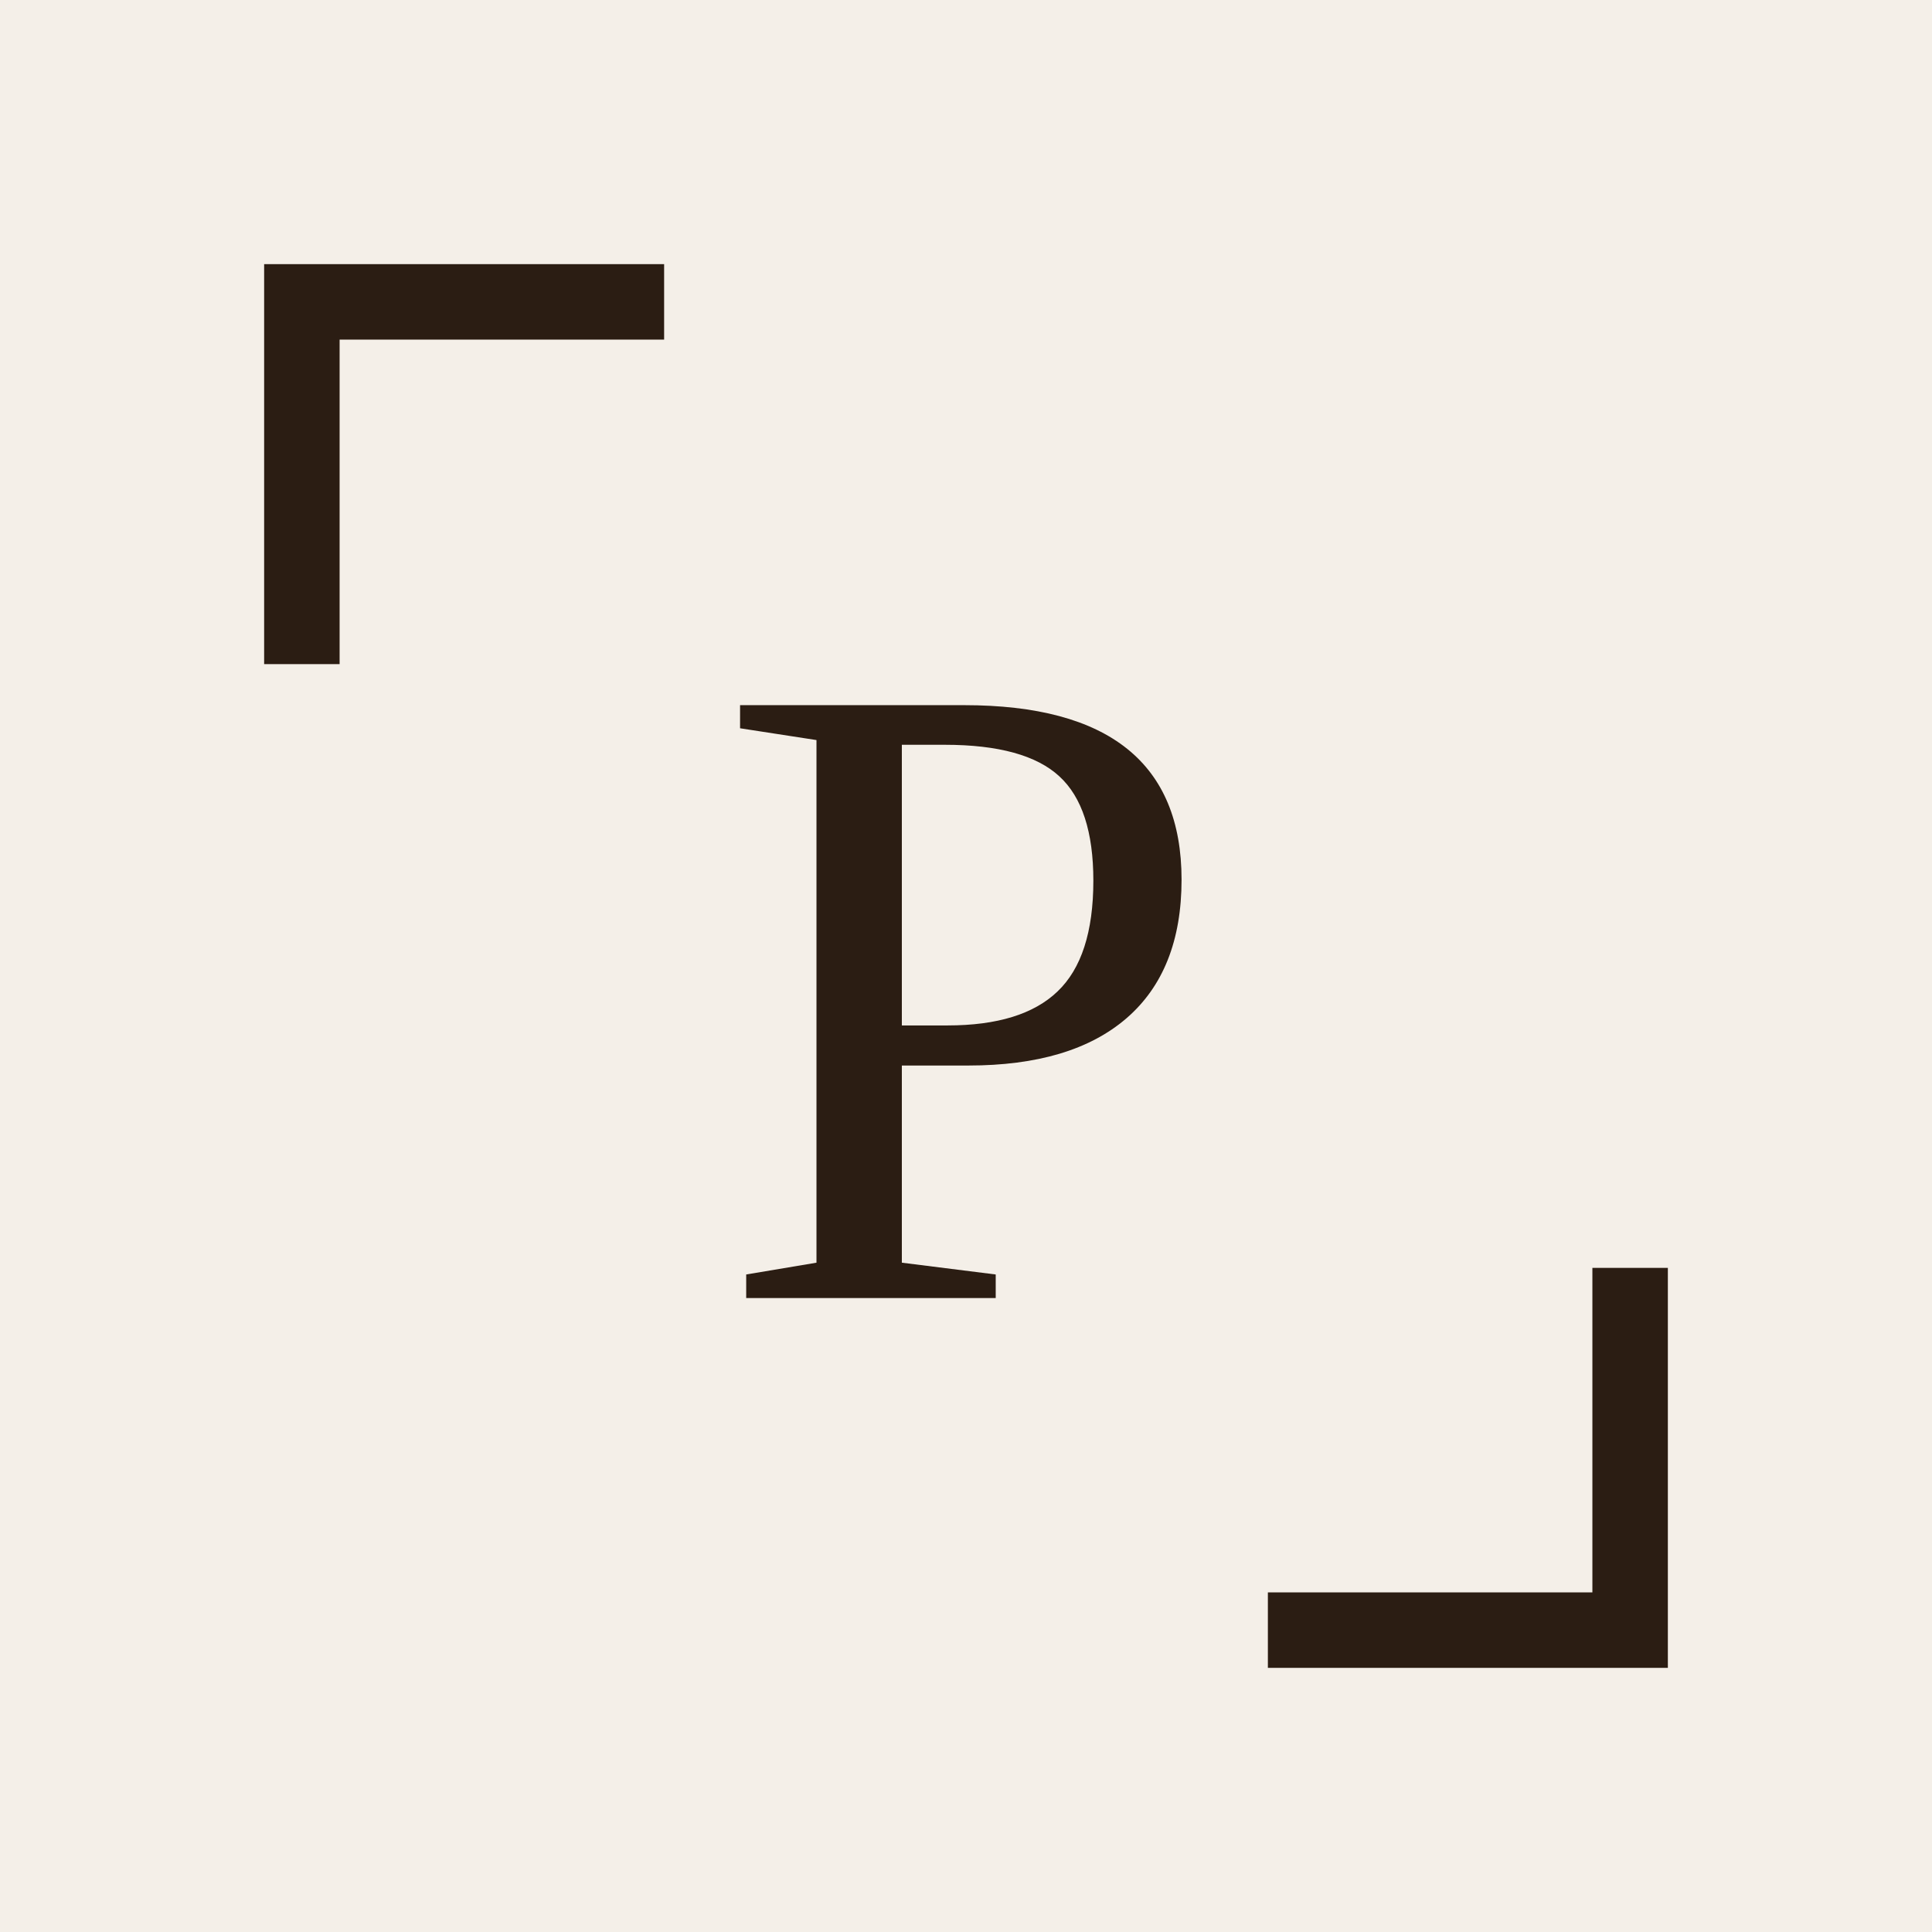
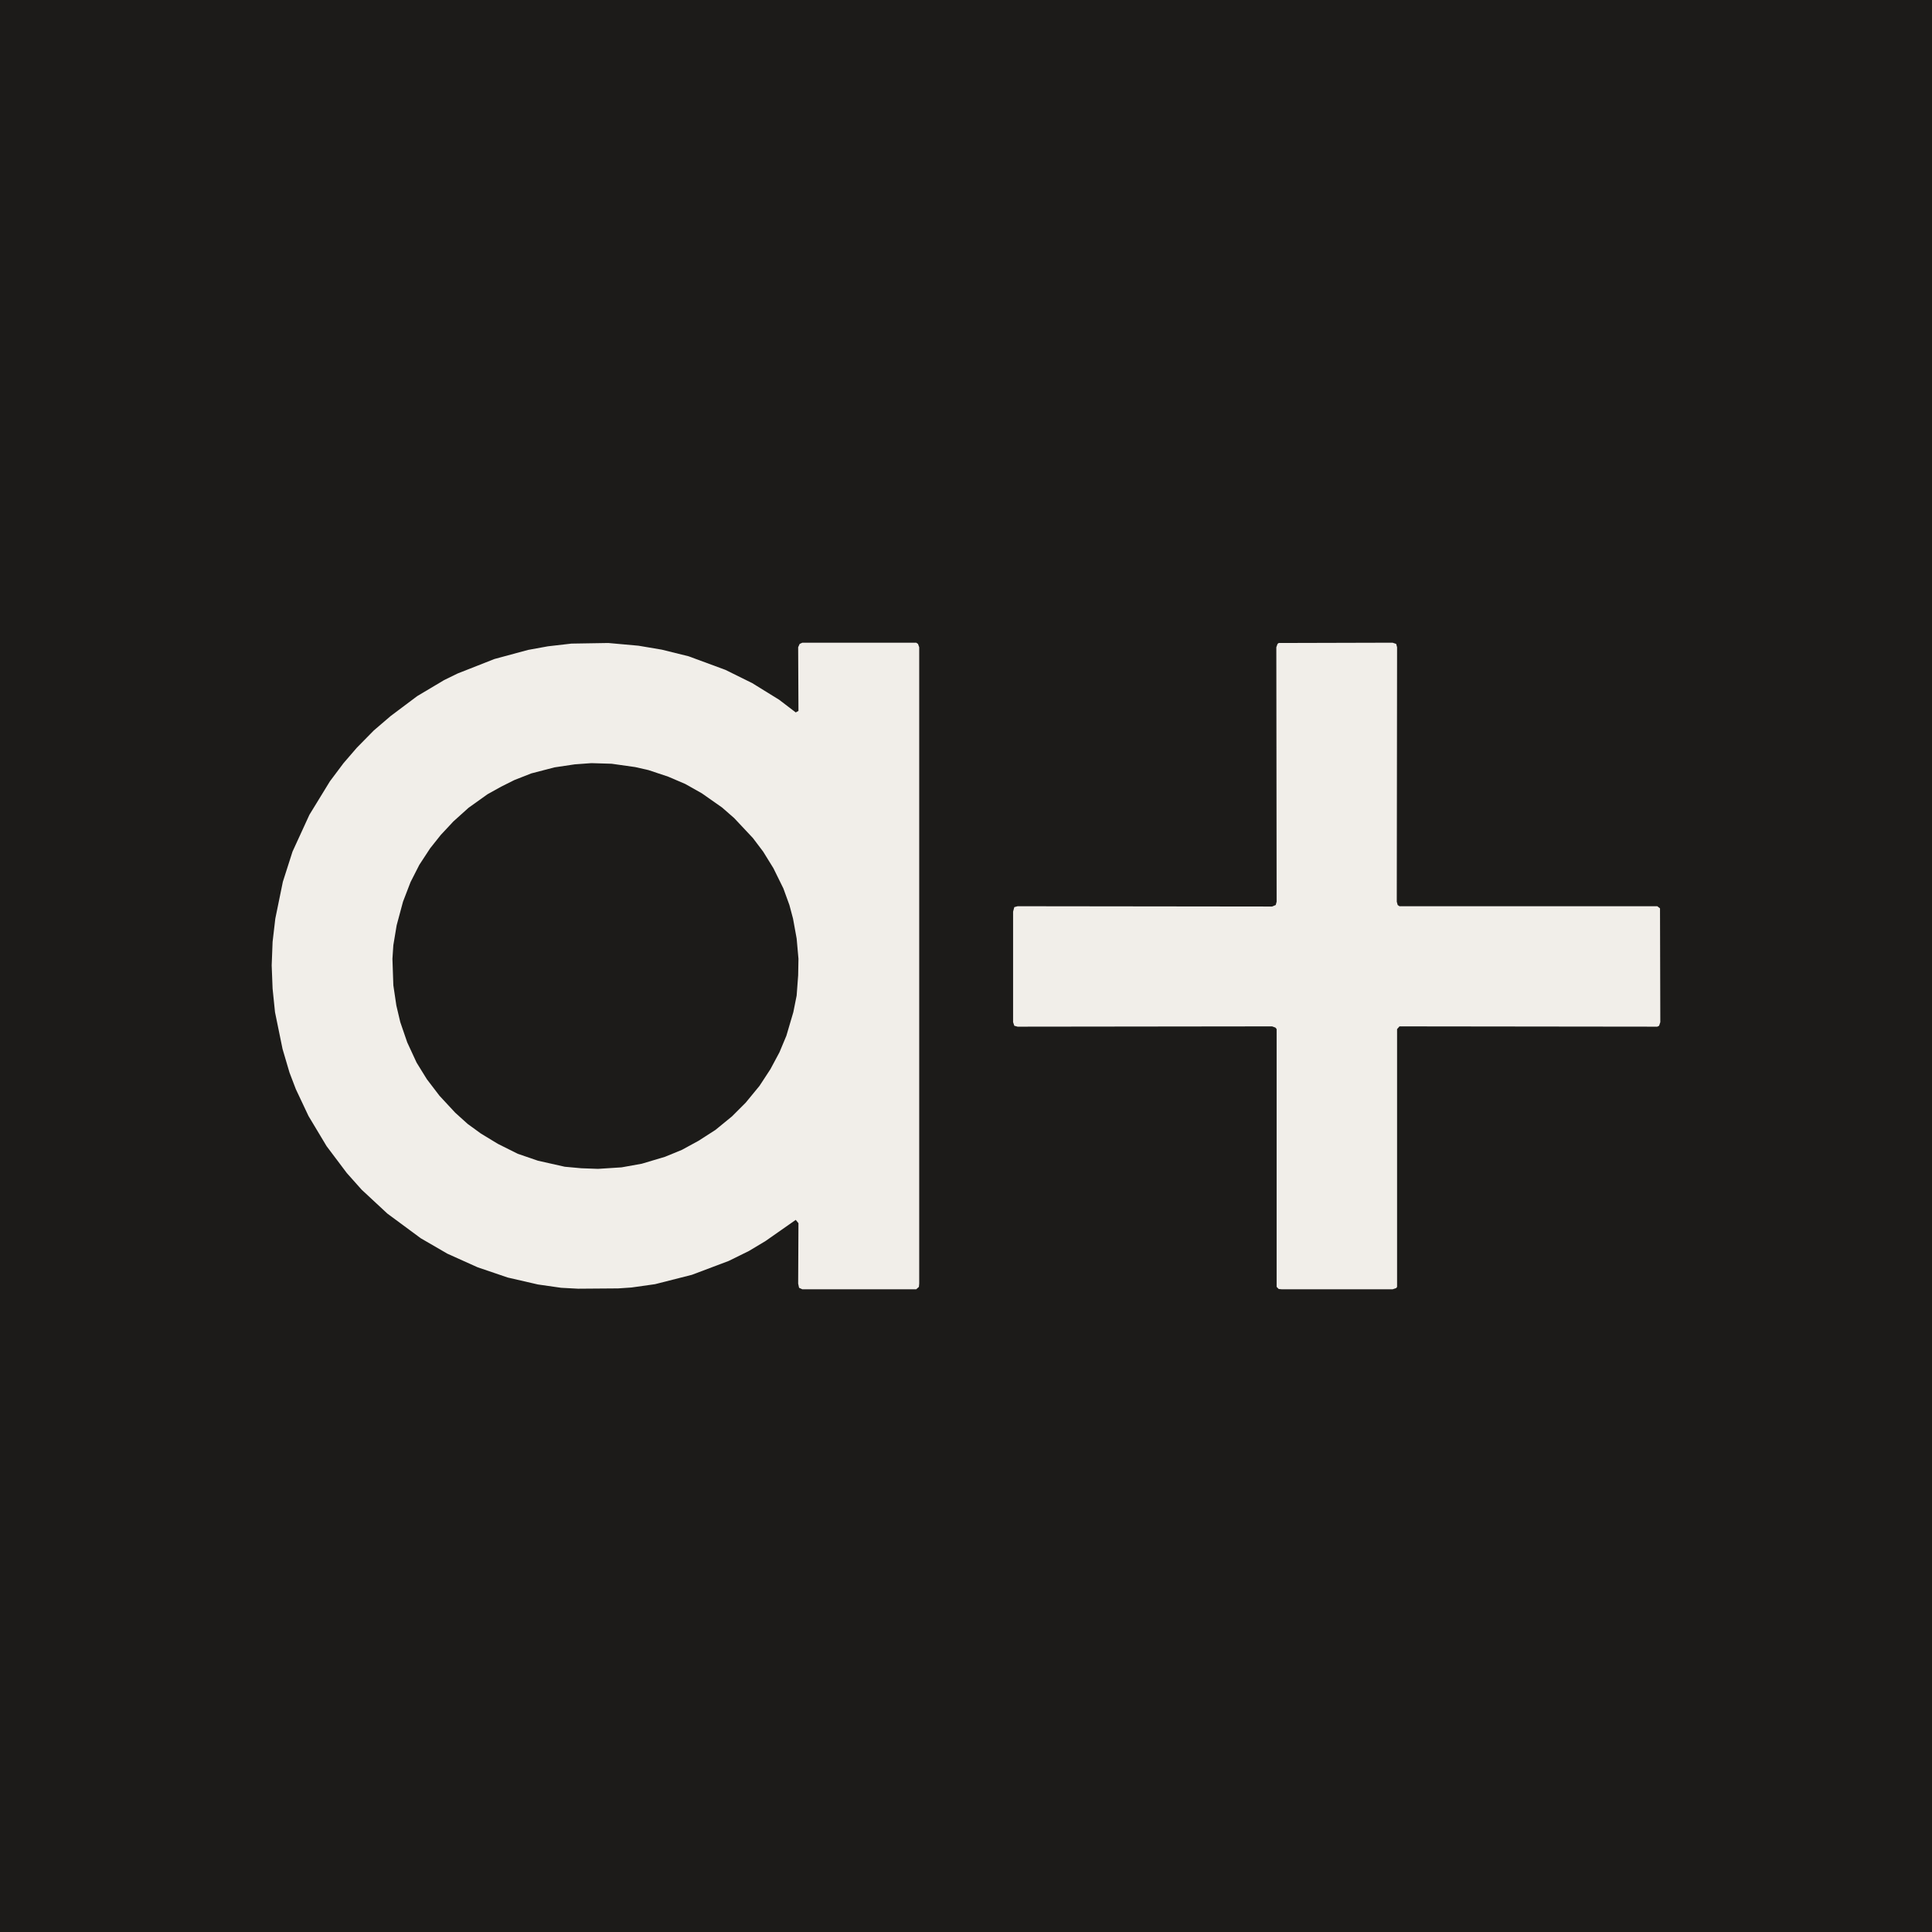
<svg xmlns="http://www.w3.org/2000/svg" viewBox="0 0 64 64">
-   <rect width="64" height="64" fill="#f4efe8" />
-   <path d="M10 22V10h12M54 42v12H42" fill="none" stroke="#2b1d13" stroke-width="2.5" />
-   <text x="32" y="43" font-family="Georgia, 'Times New Roman', serif" font-size="30" text-anchor="middle" fill="#2b1d13">P</text>
+   <rect width="64" height="64" fill="#1c1b19" />
+   <path fill="#f1eee9" fill-rule="evenodd" d="M18.93 21.32l-0.78 0.09l-0.66 0.12l-1.11 0.3l-1.22 0.48l-0.45 0.22l-0.89 0.53l-0.88 0.66l-0.56 0.48l-0.56 0.57l-0.44 0.51l-0.45 0.6l-0.68 1.11l-0.56 1.22l-0.32 1l-0.25 1.22l-0.09 0.77l-0.03 0.78l0.03 0.77l0.08 0.78l0.25 1.22l0.23 0.78l0.21 0.55l0.42 0.89l0.6 1l0.67 0.89l0.49 0.55l0.85 0.79l1.11 0.82l0.88 0.51l1 0.45l1 0.34l1 0.23l0.77 0.11l0.56 0.03l1.33-0.01l0.44-0.03l0.78-0.11l1.22-0.31l1.22-0.46l0.67-0.33l0.55-0.33l1-0.7l0.09 0.11l-0.01 2l0.03 0.14l0.11 0.05l3.77 0l0.09-0.08l0.01-0.11l0-21.08l-0.04-0.11l-0.06-0.04l-0.11 0l-3.66 0l-0.09 0.04l-0.05 0.11l0.01 2.11l-0.09 0.05l-0.55-0.42l-0.89-0.55l-0.89-0.44l-1.22-0.45l-0.89-0.22l-0.77-0.13l-1-0.09zM19.04 25.32l-0.67 0.1l-0.77 0.2l-0.56 0.22l-0.44 0.22l-0.45 0.25l-0.63 0.45l-0.5 0.45l-0.42 0.45l-0.35 0.44l-0.36 0.55l-0.29 0.57l-0.25 0.65l-0.21 0.78l-0.11 0.66l-0.03 0.45l0.03 0.88l0.1 0.67l0.13 0.55l0.23 0.67l0.31 0.67l0.34 0.55l0.42 0.55l0.52 0.56l0.41 0.37l0.44 0.32l0.56 0.34l0.66 0.33l0.67 0.23l0.89 0.2l0.55 0.05l0.55 0.02l0.78-0.05l0.67-0.12l0.77-0.23l0.56-0.23l0.55-0.3l0.56-0.36l0.55-0.45l0.45-0.45l0.46-0.56l0.36-0.55l0.3-0.56l0.23-0.55l0.23-0.78l0.11-0.55l0.05-0.67l0.01-0.55l-0.06-0.67l-0.12-0.66l-0.12-0.45l-0.2-0.55l-0.33-0.67l-0.34-0.55l-0.34-0.45l-0.62-0.66l-0.4-0.35l-0.67-0.47l-0.55-0.31l-0.56-0.24l-0.66-0.22l-0.44-0.1l-0.78-0.11l-0.67-0.02zM42.36 21.3l-0.04 0.03l-0.04 0.11l0.01 8.43l-0.03 0.11l-0.12 0.05l-8.43-0.01l-0.11 0.03l-0.04 0.15l0 3.66l0.04 0.12l0.11 0.03l8.43-0.01l0.11 0.04l0.04 0.05l0 0.11l0 8.43l0.07 0.07l0.11 0.01l3.66 0l0.12-0.04l0.03-0.04l0-0.11l0-8.43l0.08-0.09l8.54 0.01l0.06-0.03l0.04-0.12l-0.01-3.77l-0.09-0.07l-8.54 0l-0.06-0.04l-0.03-0.11l0.01-8.43l-0.03-0.11l-0.12-0.04z" />
</svg>
